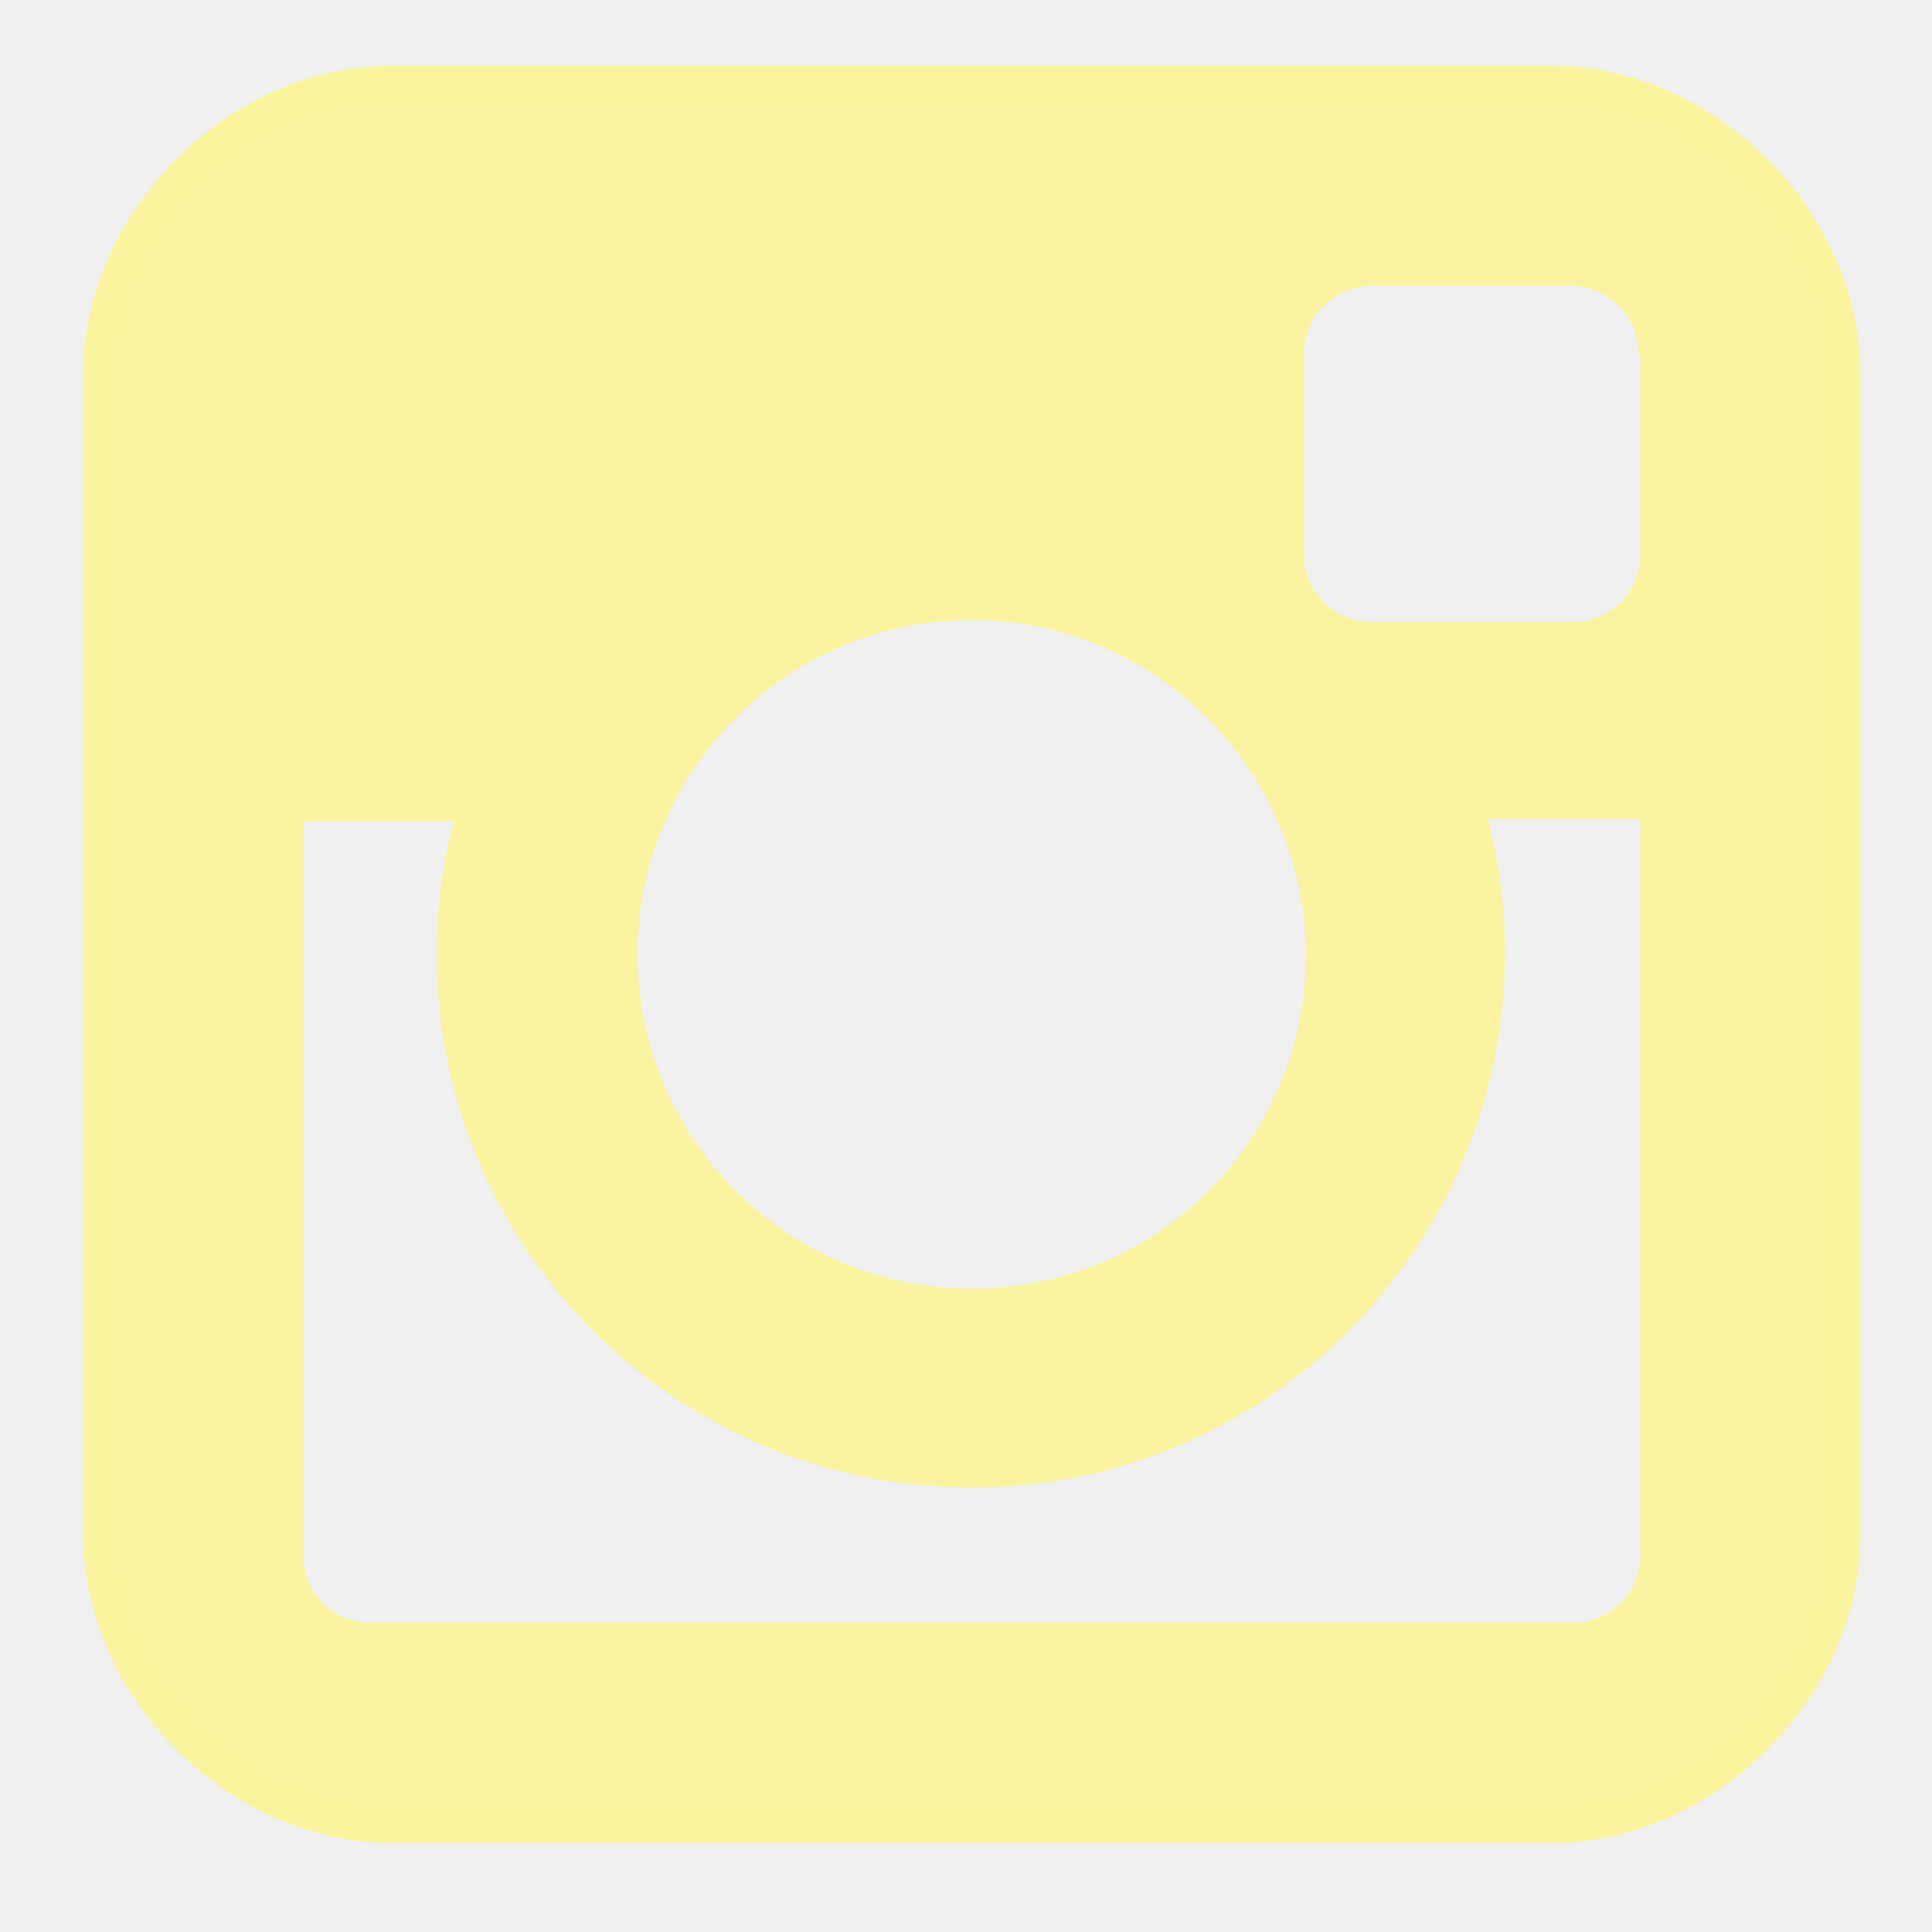
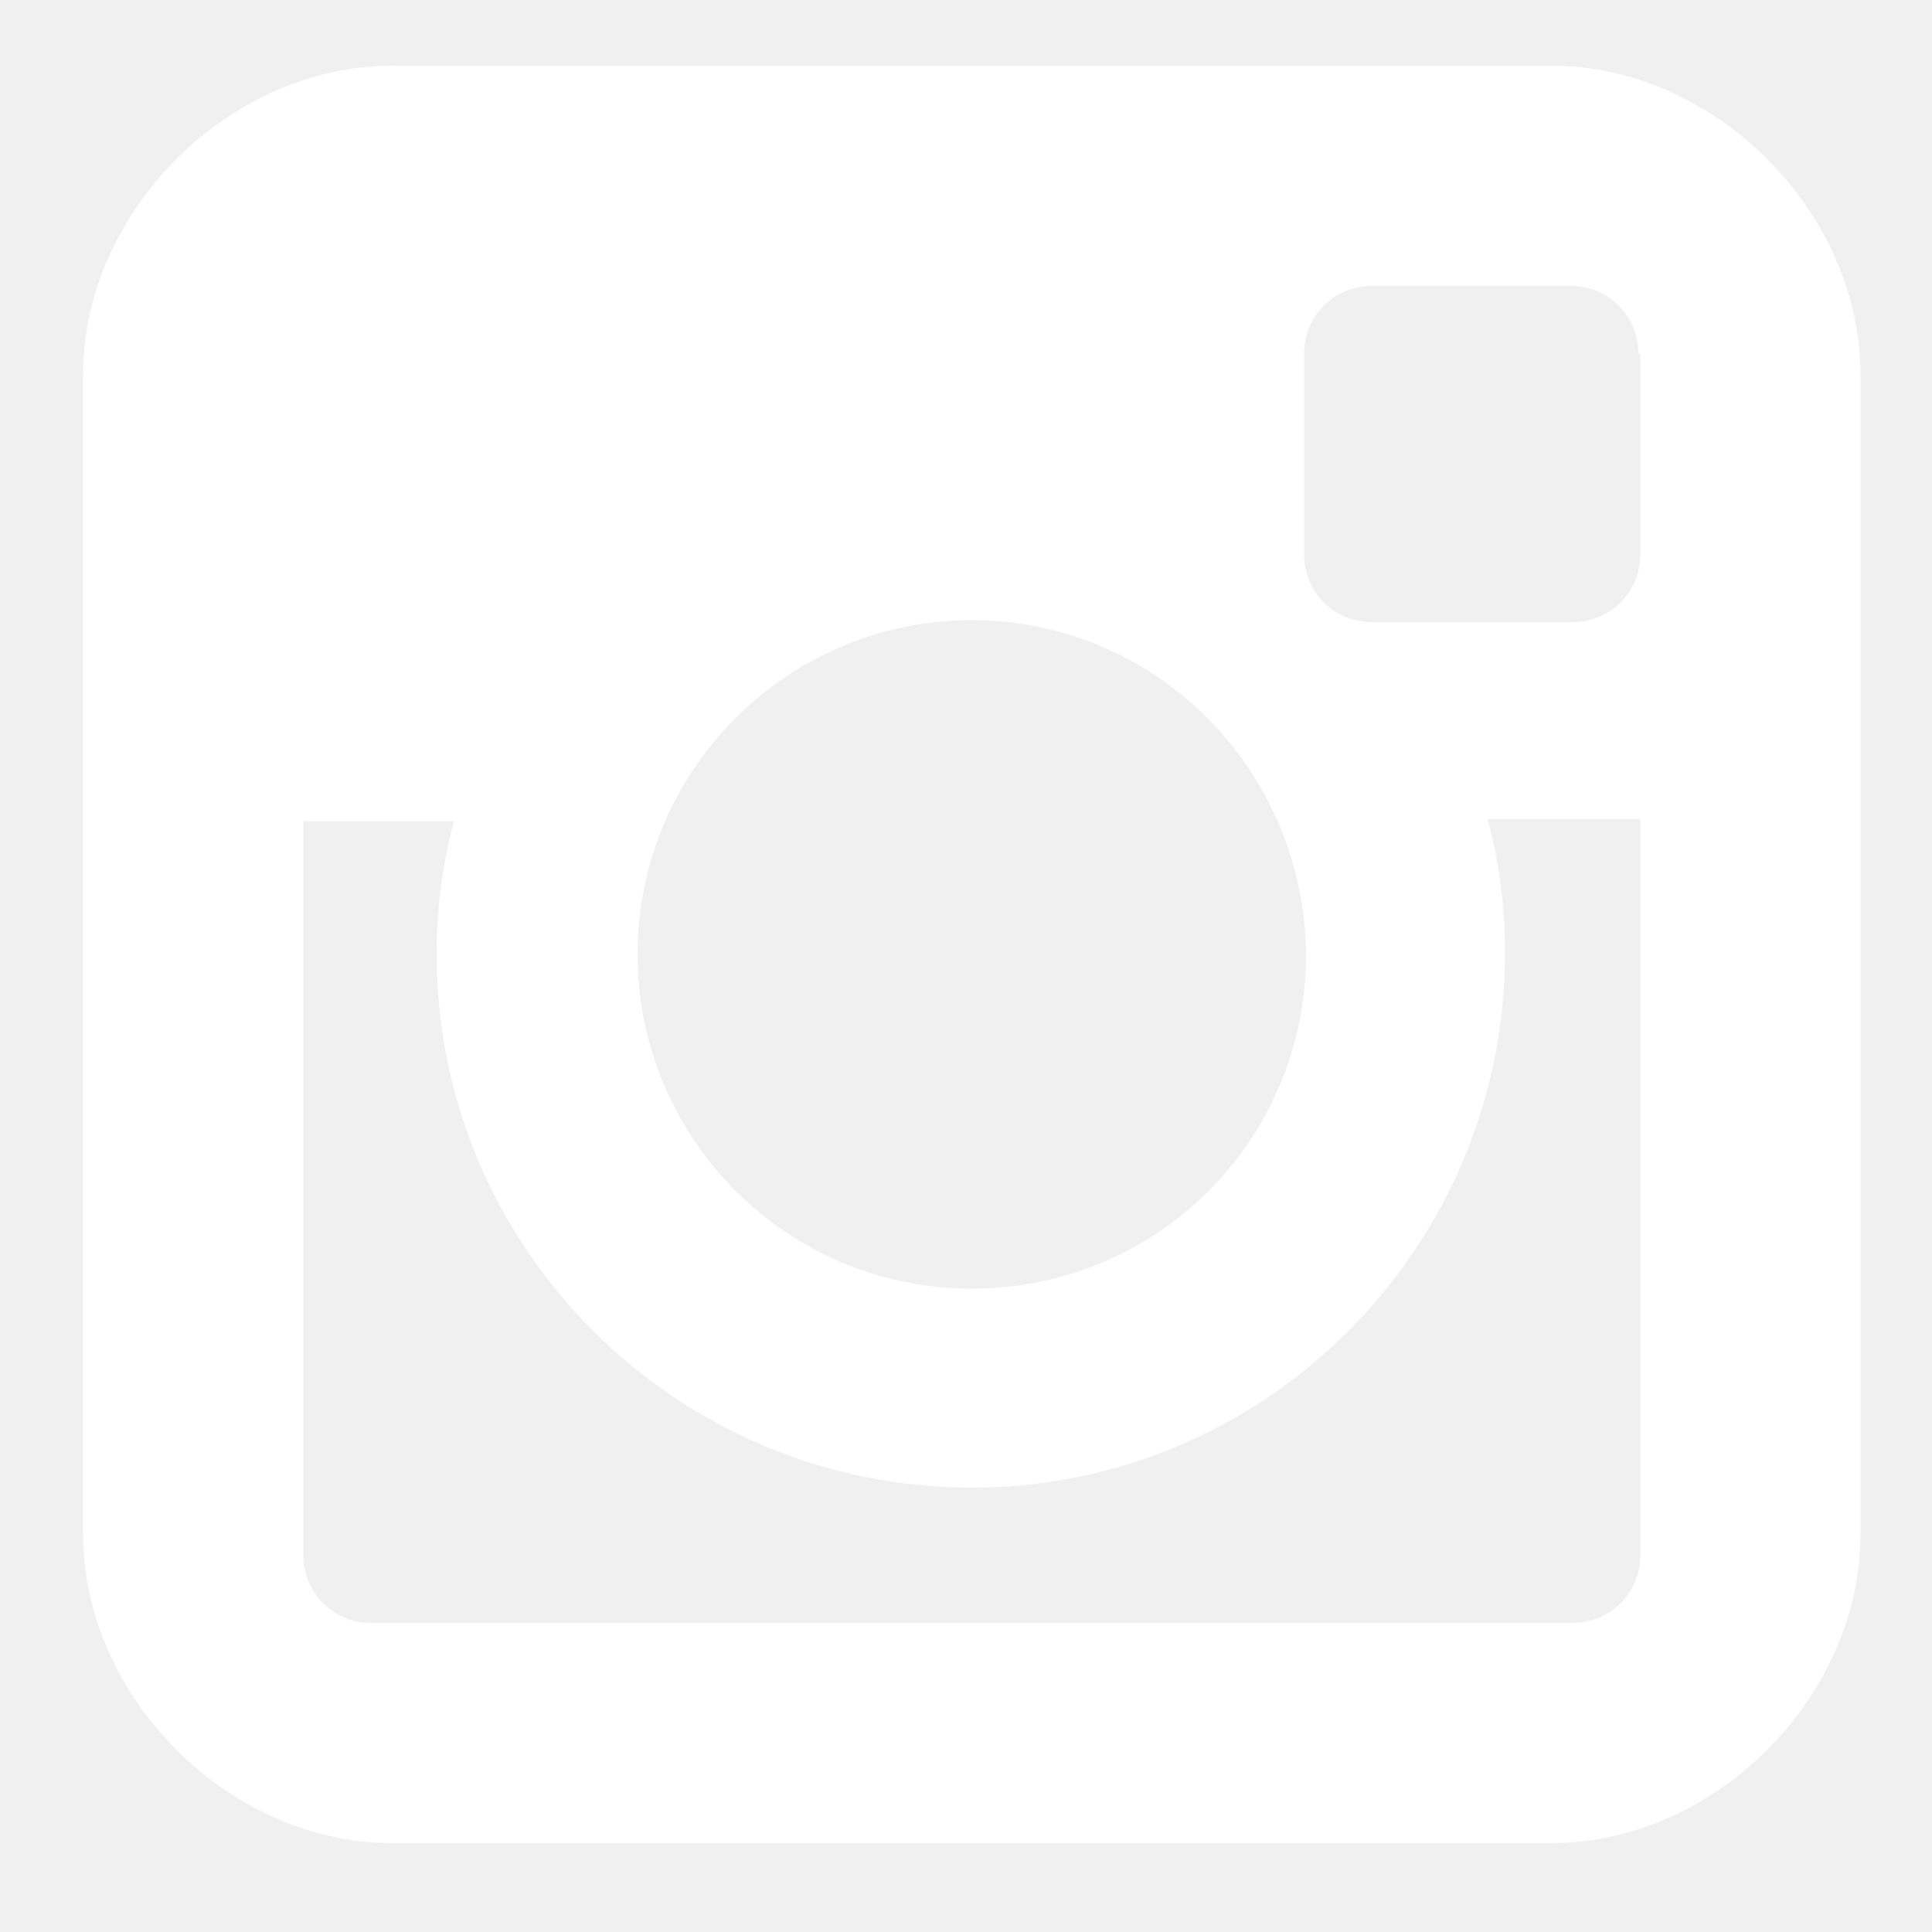
<svg xmlns="http://www.w3.org/2000/svg" xmlns:xlink="http://www.w3.org/1999/xlink" version="1.0" x="0px" y="0px" viewBox="0 0 100 100" enable-background="new 0 0 100 100" xml:space="preserve">
  <g id="Layer_2">
    <g>
      <defs>
        <rect id="SVGID_3_" x="5.3" y="4.4" width="90" height="90" />
      </defs>
      <clipPath id="SVGID_1_">
        <use xlink:href="#SVGID_3_" overflow="visible" />
      </clipPath>
-       <path clip-path="url(#SVGID_1_)" fill-rule="evenodd" clip-rule="evenodd" fill="#FAF3A0" d="M84.8,42.4H77    c0.6,2.2,0.9,4.5,0.9,6.9C77.9,64.6,65.5,77,50.3,77C35,77,22.6,64.6,22.6,49.4c0-2.4,0.3-4.7,0.9-6.9h-7.8v38    c0,1.9,1.5,3.5,3.5,3.5h62.2c1.9,0,3.5-1.5,3.5-3.5V42.4z M84.8,18.3c0-1.9-1.5-3.5-3.5-3.5H71c-1.9,0-3.5,1.5-3.5,3.5v10.4    c0,1.9,1.5,3.5,3.5,3.5h10.4c1.9,0,3.5-1.5,3.5-3.5V18.3z M50.3,32.1c-9.5,0-17.3,7.7-17.3,17.3c0,9.5,7.7,17.3,17.3,17.3    s17.3-7.7,17.3-17.3C67.5,39.8,59.8,32.1,50.3,32.1 M84.8,94.3H15.7c-3.1,0-10.4-7.7-10.4-10.4V14.8c0-3,7.6-10.4,10.4-10.4h69.1    c2.6,0,10.4,7.2,10.4,10.4v69.1C95.2,86.8,87.7,94.3,84.8,94.3" />
+       <path clip-path="url(#SVGID_1_)" fill-rule="evenodd" clip-rule="evenodd" fill="#FFFFFF" d="M84.8,42.4H77    c0.6,2.2,0.9,4.5,0.9,6.9C77.9,64.6,65.5,77,50.3,77C35,77,22.6,64.6,22.6,49.4c0-2.4,0.3-4.7,0.9-6.9h-7.8v38    c0,1.9,1.5,3.5,3.5,3.5h62.2c1.9,0,3.5-1.5,3.5-3.5V42.4z M84.8,18.3c0-1.9-1.5-3.5-3.5-3.5H71c-1.9,0-3.5,1.5-3.5,3.5v10.4    c0,1.9,1.5,3.5,3.5,3.5h10.4c1.9,0,3.5-1.5,3.5-3.5V18.3z M50.3,32.1c-9.5,0-17.3,7.7-17.3,17.3c0,9.5,7.7,17.3,17.3,17.3    s17.3-7.7,17.3-17.3C67.5,39.8,59.8,32.1,50.3,32.1 M84.8,94.3H15.7c-3.1,0-10.4-7.7-10.4-10.4V14.8c0-3,7.6-10.4,10.4-10.4h69.1    c2.6,0,10.4,7.2,10.4,10.4v69.1C95.2,86.8,87.7,94.3,84.8,94.3" />
    </g>
  </g>
  <g id="Layer_1">
-     <path id="Facebook__x28_alt_x29__3_" fill="none" stroke="#FAF49E" stroke-width="2" stroke-miterlimit="10" d="M95.3,19.4   c0-7.9-7.1-15-15-15h-60c-7.9,0-15,7.1-15,15v60c0,7.9,7.1,15,15,15h30h14h16c7.9,0,15-7.1,15-15V19.4z" />
+     <path id="Facebook__x28_alt_x29__3_" fill="none" stroke="#FFFFFF" stroke-width="2" stroke-miterlimit="10" d="M95.3,19.4   c0-7.9-7.1-15-15-15h-60c-7.9,0-15,7.1-15,15v60c0,7.9,7.1,15,15,15h30h14h16c7.9,0,15-7.1,15-15V19.4z" />
  </g>
</svg>
